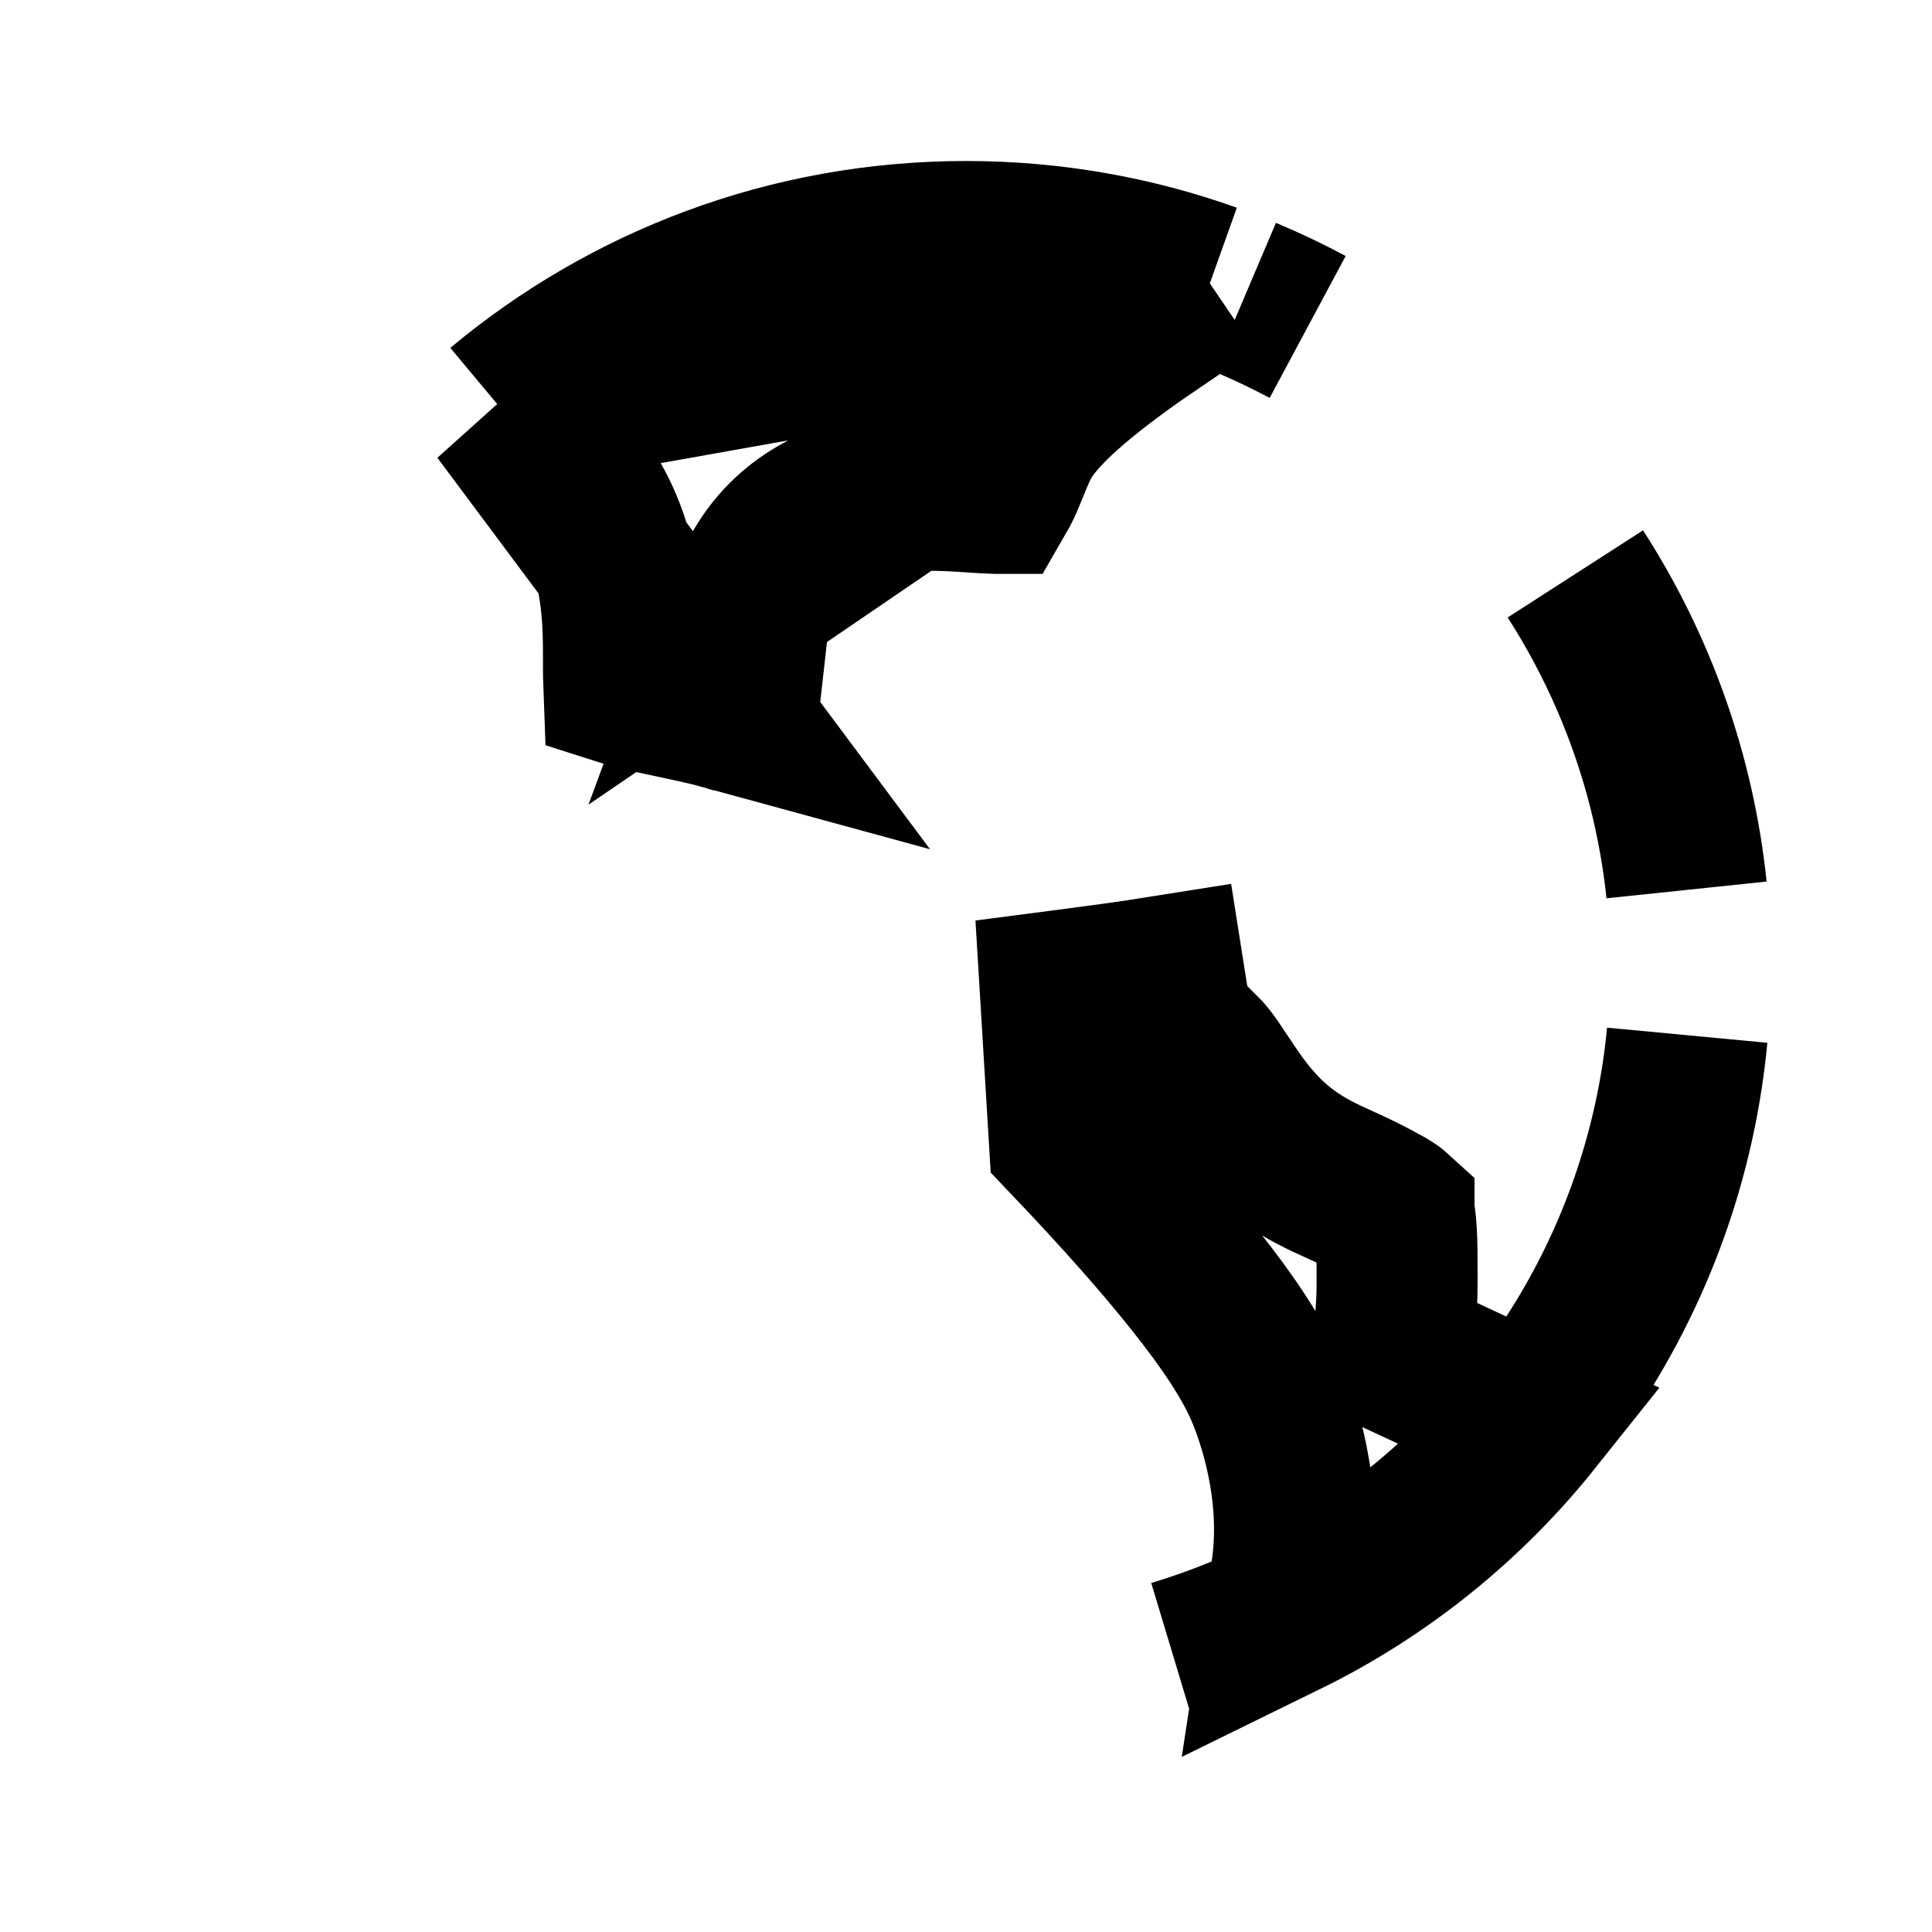
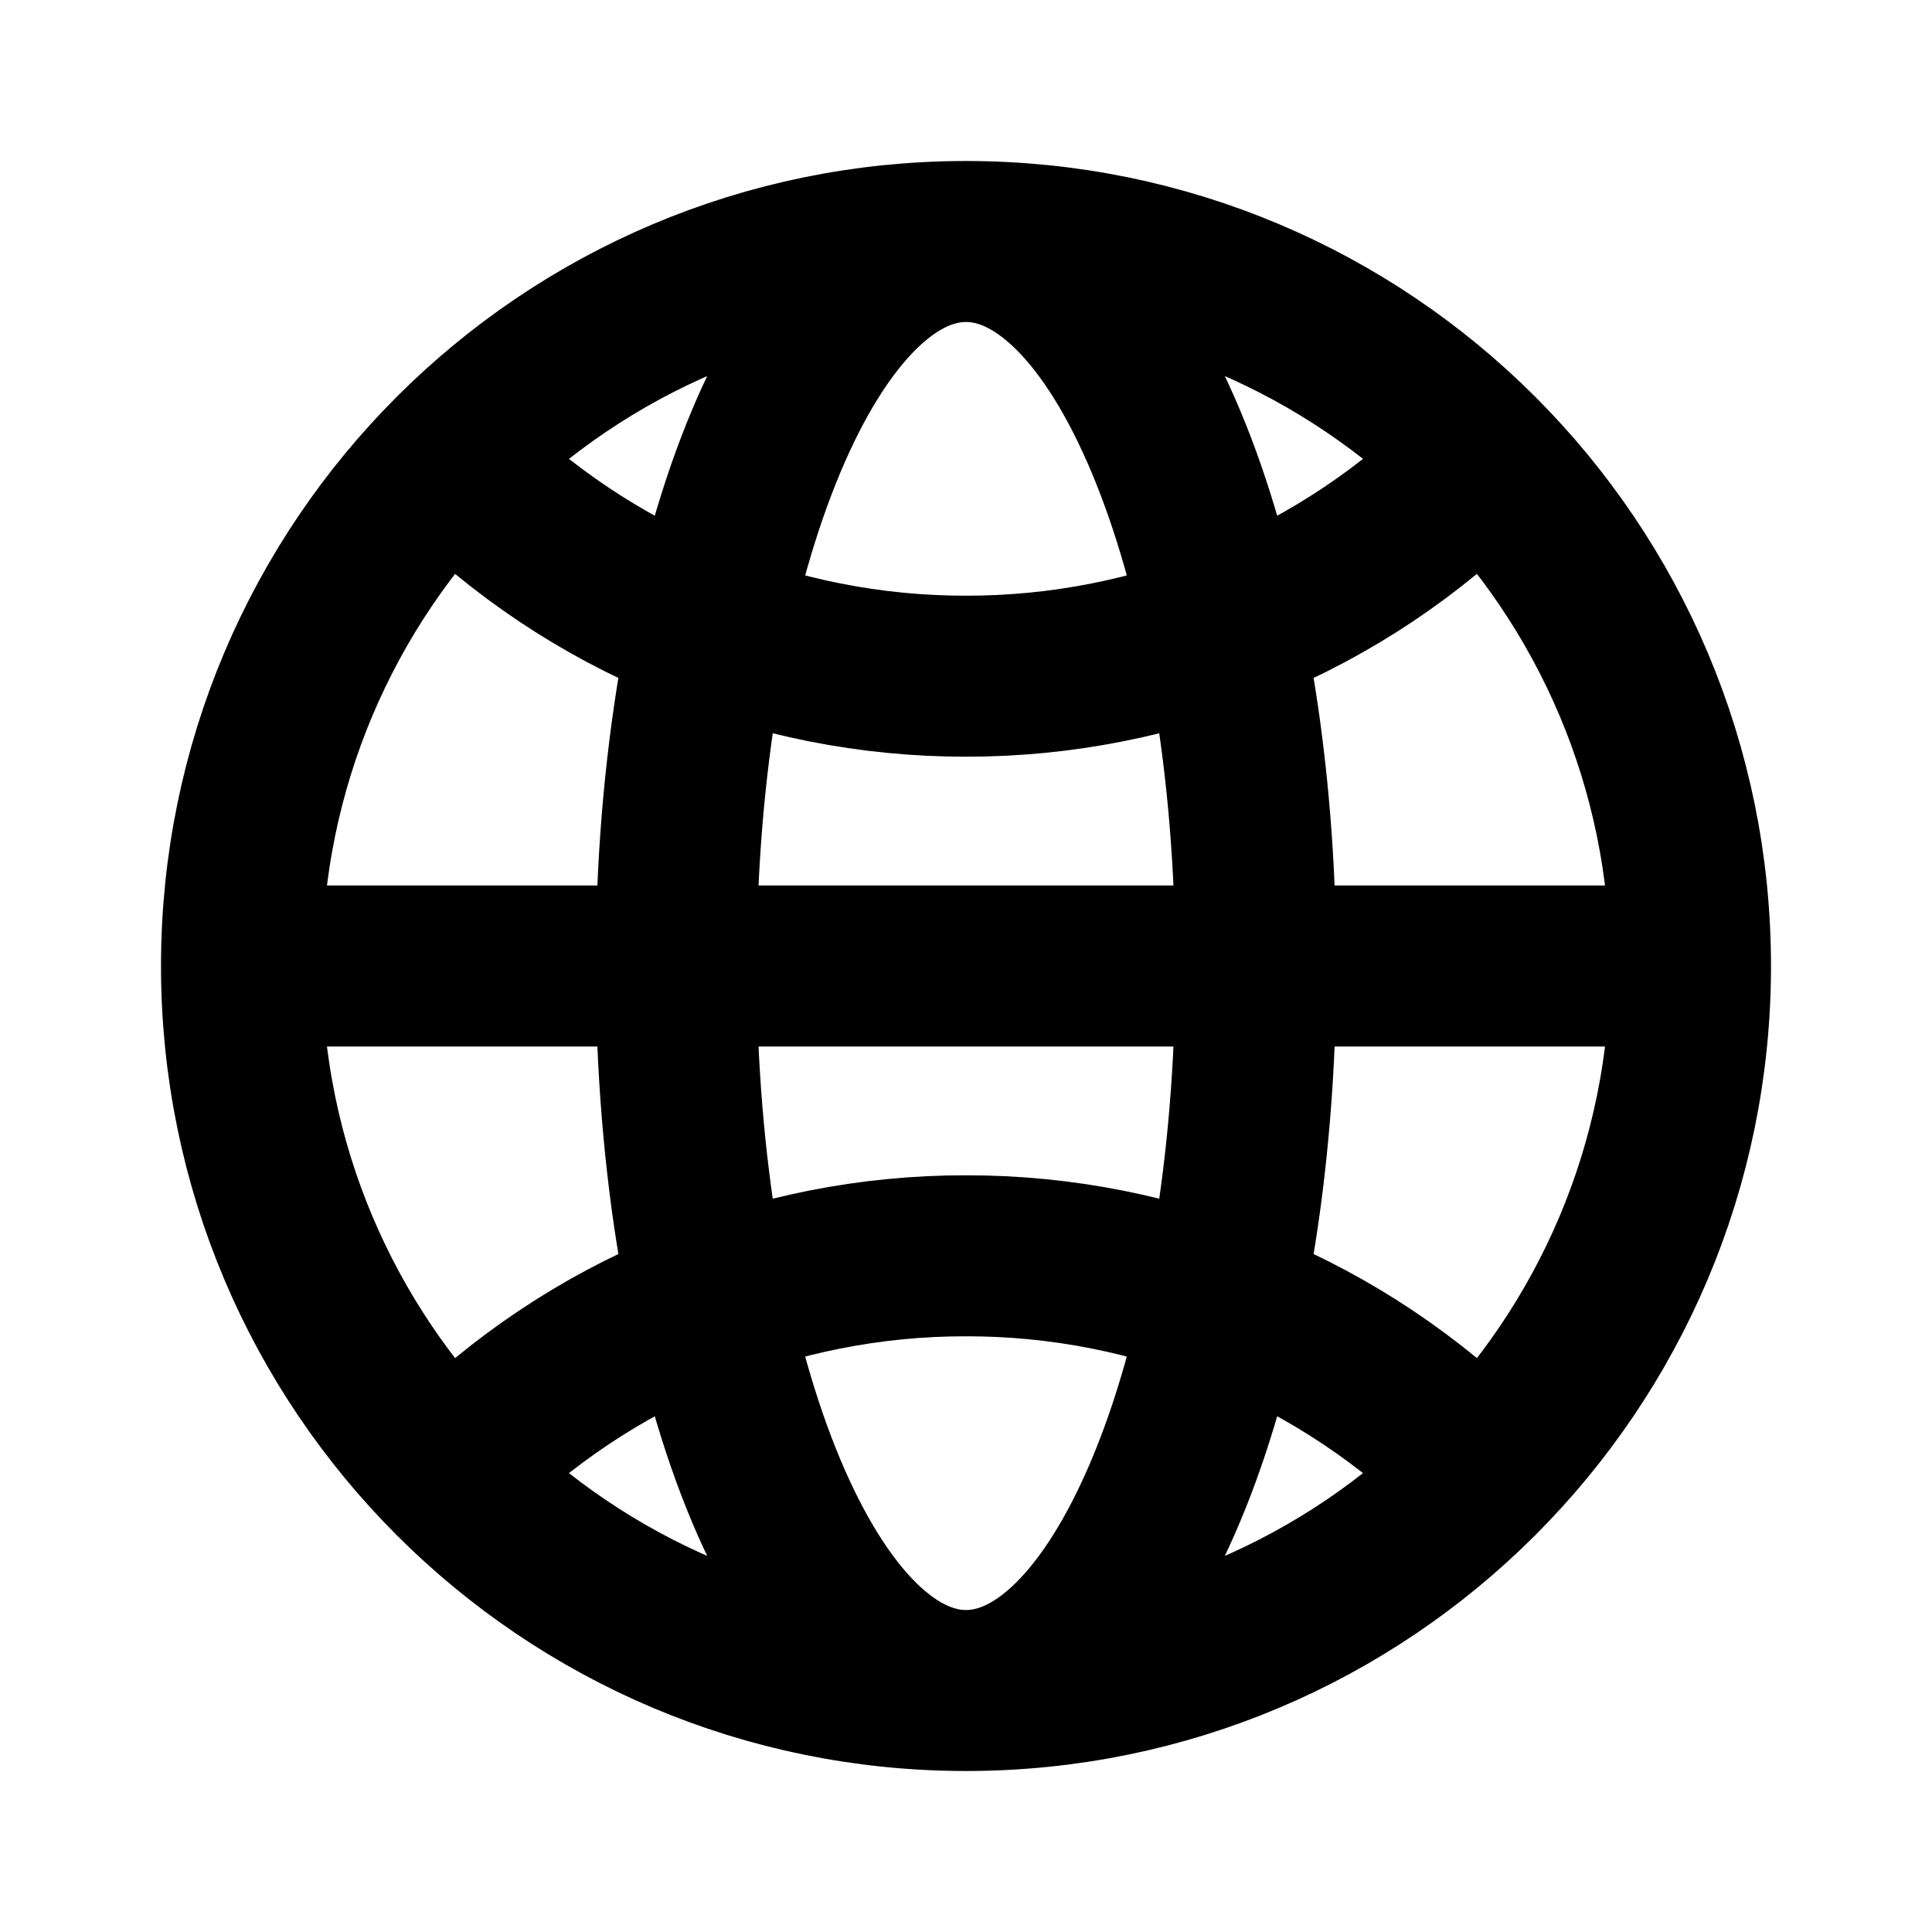
<svg xmlns="http://www.w3.org/2000/svg" width="24" height="24" viewBox="0 0 24 24" fill="none">
-   <path d="M6.235 5.089L6.915 5.72C7.145 5.933 7.329 6.191 7.455 6.478C7.746 7.131 7.745 7.786 7.745 8.184C7.745 8.199 7.745 8.214 7.745 8.228C7.745 8.351 7.745 8.443 7.748 8.519C7.907 8.57 8.112 8.614 8.37 8.668L8.374 8.669C8.389 8.672 8.406 8.676 8.422 8.679C8.599 8.717 8.814 8.763 9.015 8.818L6.235 5.089ZM6.235 5.089C7.796 3.785 9.806 3 12 3C13.062 3 14.082 3.184 15.028 3.522M6.235 5.089L15.028 3.522M13.283 14.141C13.927 14.817 14.455 15.412 14.857 15.92C15.246 16.41 15.566 16.88 15.737 17.295L15.738 17.297C15.861 17.598 16.197 18.525 16.04 19.549L15.958 20.085C17.16 19.496 18.212 18.646 19.039 17.609L17.276 16.789C17.323 16.556 17.355 16.278 17.355 15.952V15.847C17.355 15.608 17.355 15.44 17.346 15.3C17.338 15.163 17.325 15.101 17.317 15.075C17.317 15.075 17.317 15.074 17.317 15.074C17.305 15.063 17.274 15.038 17.209 15C16.972 14.867 16.798 14.786 16.645 14.717C16.637 14.713 16.629 14.71 16.621 14.706C16.453 14.63 16.216 14.523 15.983 14.352C15.723 14.162 15.506 13.923 15.294 13.614L15.291 13.609L15.291 13.609L15.175 13.437L15.168 13.427L15.168 13.427C15.076 13.287 15.023 13.208 14.974 13.148C14.952 13.12 14.937 13.105 14.93 13.098C14.926 13.098 14.922 13.097 14.916 13.096C14.878 13.091 14.788 13.086 14.619 13.113C14.619 13.113 14.618 13.113 14.618 13.113L14.462 12.125C14.023 12.195 13.586 12.252 13.172 12.306L13.283 14.141ZM13.283 14.141C13.283 14.113 13.285 14.069 13.291 14.005C13.302 13.89 13.322 13.746 13.353 13.542L13.391 13.286L13.283 14.141ZM9.167 8.866C9.133 8.347 9.185 7.8 9.33 7.409L9.167 8.866ZM9.167 8.866C9.118 8.849 9.067 8.833 9.015 8.818L9.167 8.866ZM15.028 3.522L14.593 3.816C14.313 4.004 13.964 4.244 13.646 4.488C13.356 4.712 12.993 5.011 12.767 5.32L12.767 5.321C12.682 5.437 12.629 5.558 12.607 5.607C12.581 5.665 12.555 5.729 12.535 5.779C12.533 5.784 12.531 5.788 12.53 5.793C12.482 5.911 12.443 6.004 12.399 6.087C12.391 6.103 12.383 6.117 12.376 6.129C12.375 6.129 12.374 6.129 12.372 6.129C12.29 6.127 12.197 6.121 12.076 6.113L12.076 6.113C12.063 6.112 12.05 6.111 12.036 6.11C11.749 6.092 11.256 6.059 10.787 6.166C10.236 6.291 9.615 6.635 9.33 7.408L15.028 3.522ZM17.323 15.08C17.323 15.08 17.323 15.08 17.323 15.08L17.323 15.08ZM20.959 12.86C20.8 14.543 20.177 16.09 19.22 17.374C19.987 16.344 20.525 15.161 20.797 13.904C20.872 13.558 20.926 13.21 20.959 12.86ZM20.951 11.055C20.907 10.634 20.832 10.216 20.729 9.803C20.489 8.852 20.097 7.95 19.57 7.13C20.314 8.284 20.801 9.619 20.951 11.055ZM15.465 3.691C15.731 3.802 15.99 3.926 16.243 4.061C16.016 3.939 15.783 3.828 15.546 3.726L15.465 3.691ZM15.434 20.321L15.524 20.284C15.22 20.413 14.909 20.526 14.59 20.622C14.875 20.536 15.157 20.436 15.434 20.321Z" stroke="black" stroke-width="2" />
+   <path d="M12 21C16.971 21 21 16.971 21 12M12 21C7.029 21 3 16.971 3 12M12 21C13.988 21 15.6 16.971 15.6 12C15.6 7.029 13.988 3 12 3M12 21C10.012 21 8.4 16.971 8.4 12C8.4 7.029 10.012 3 12 3M21 12C21 7.029 16.971 3 12 3M21 12H3M12 3C7.029 3 3 7.029 3 12M5.636 5.764C6.471 6.601 7.463 7.265 8.555 7.717C9.647 8.169 10.818 8.401 12 8.4C13.182 8.401 14.353 8.169 15.445 7.717C16.537 7.265 17.529 6.601 18.364 5.764M18.364 18.236C17.529 17.399 16.537 16.735 15.445 16.283C14.353 15.831 13.182 15.598 12 15.6C10.818 15.598 9.647 15.831 8.555 16.283C7.463 16.735 6.471 17.399 5.636 18.236" stroke="black" stroke-width="2" stroke-linecap="round" stroke-linejoin="round" />
</svg>
